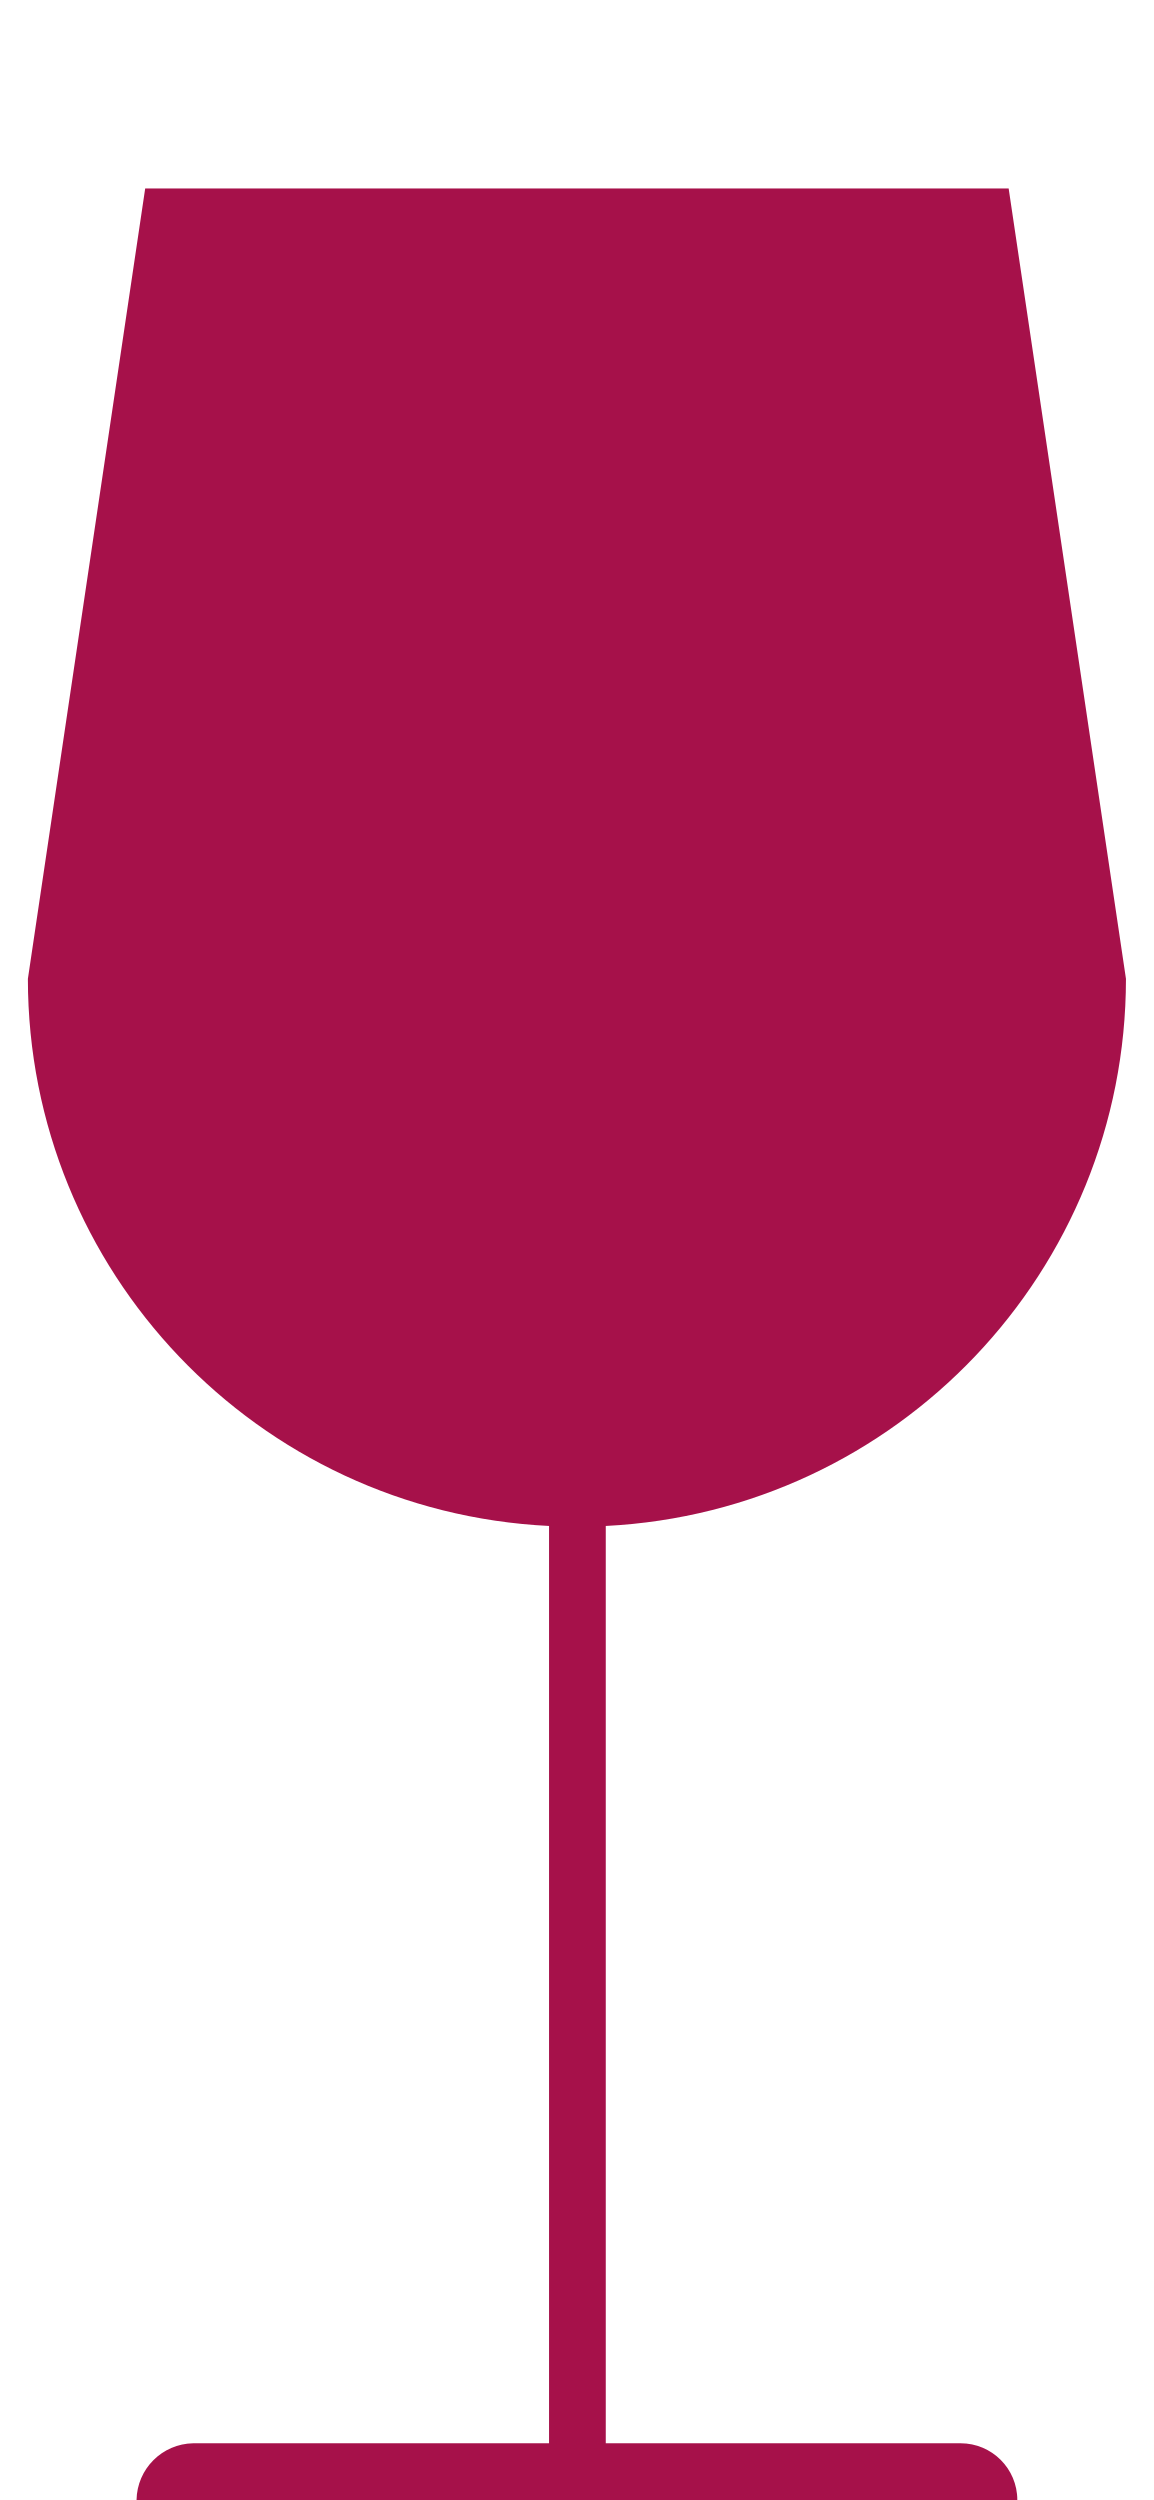
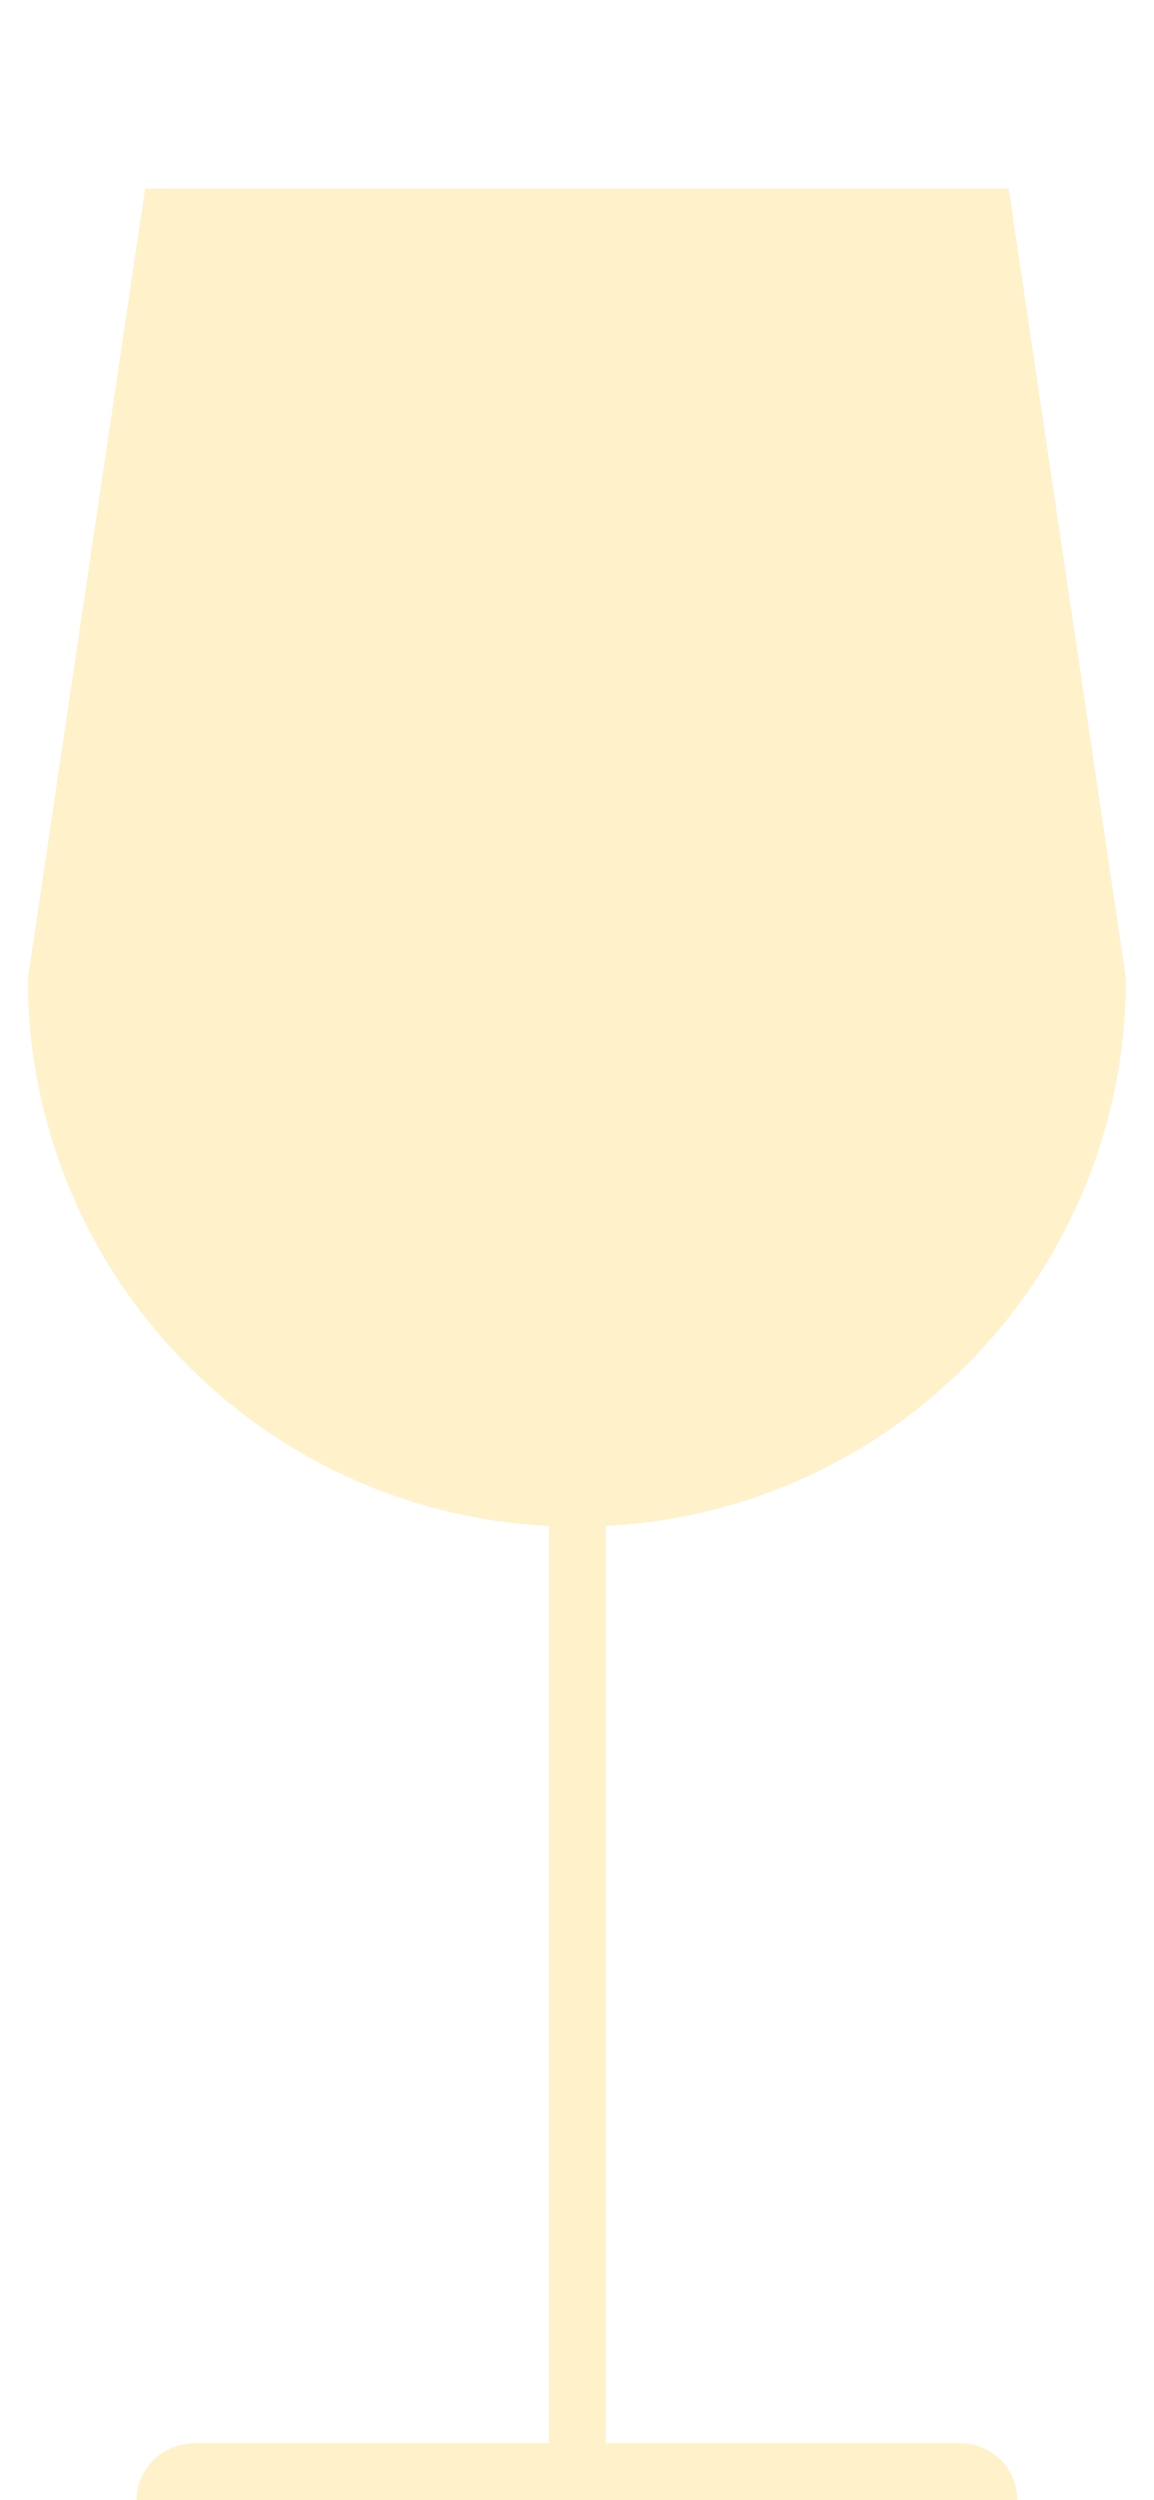
<svg xmlns="http://www.w3.org/2000/svg" width="120" height="260" viewBox="0 0 120 260">
-   <path fill="#a6114a" d="M105.8 260H14.2a6 6 0 0 1 5.9-5.9h37v-95.4a57 57 0 0 1-54.2-56.9l12.2-82.2h89.8l12.2 82.2A57 57 0 0 1 63 158.7v95.4h36.9a5.9 5.9 0 0 1 5.9 5.9z" />
+   <path fill="#fff1c9" d="M105.8 260H14.2a6 6 0 0 1 5.9-5.9h37v-95.4a57 57 0 0 1-54.2-56.9l12.2-82.2h89.8l12.2 82.2A57 57 0 0 1 63 158.7v95.4h36.9a5.9 5.9 0 0 1 5.9 5.9z" />
</svg>
